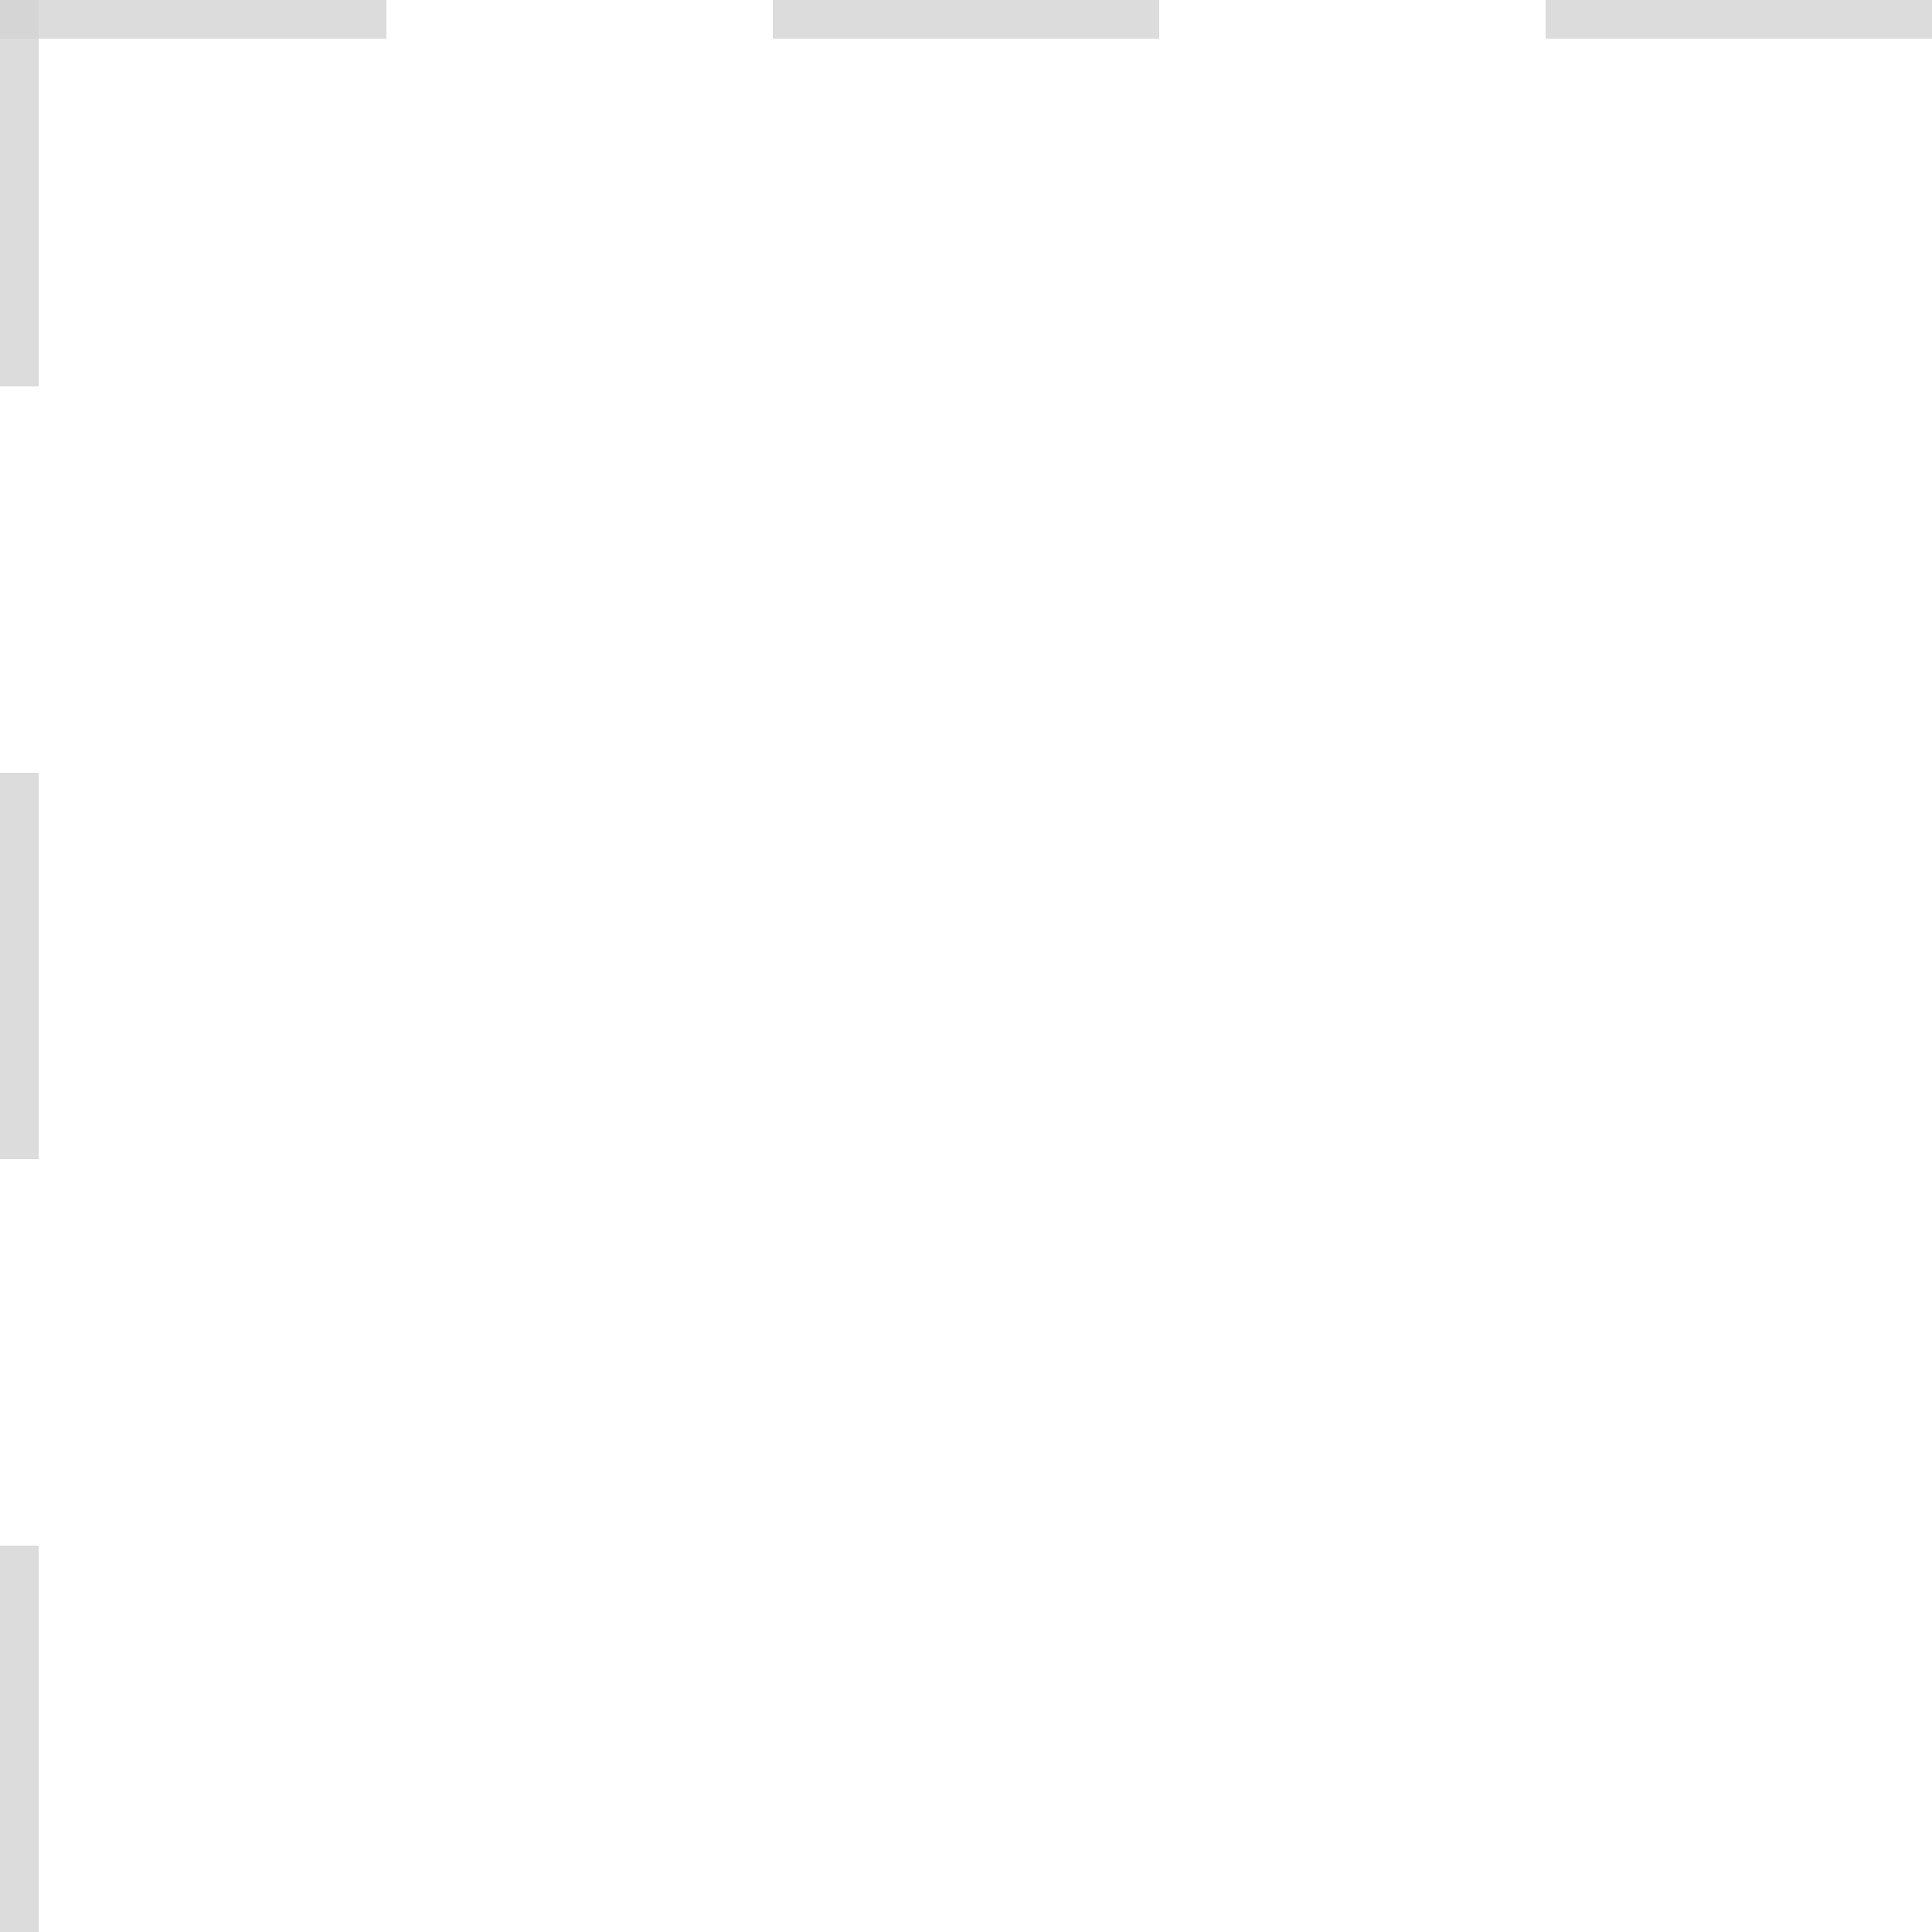
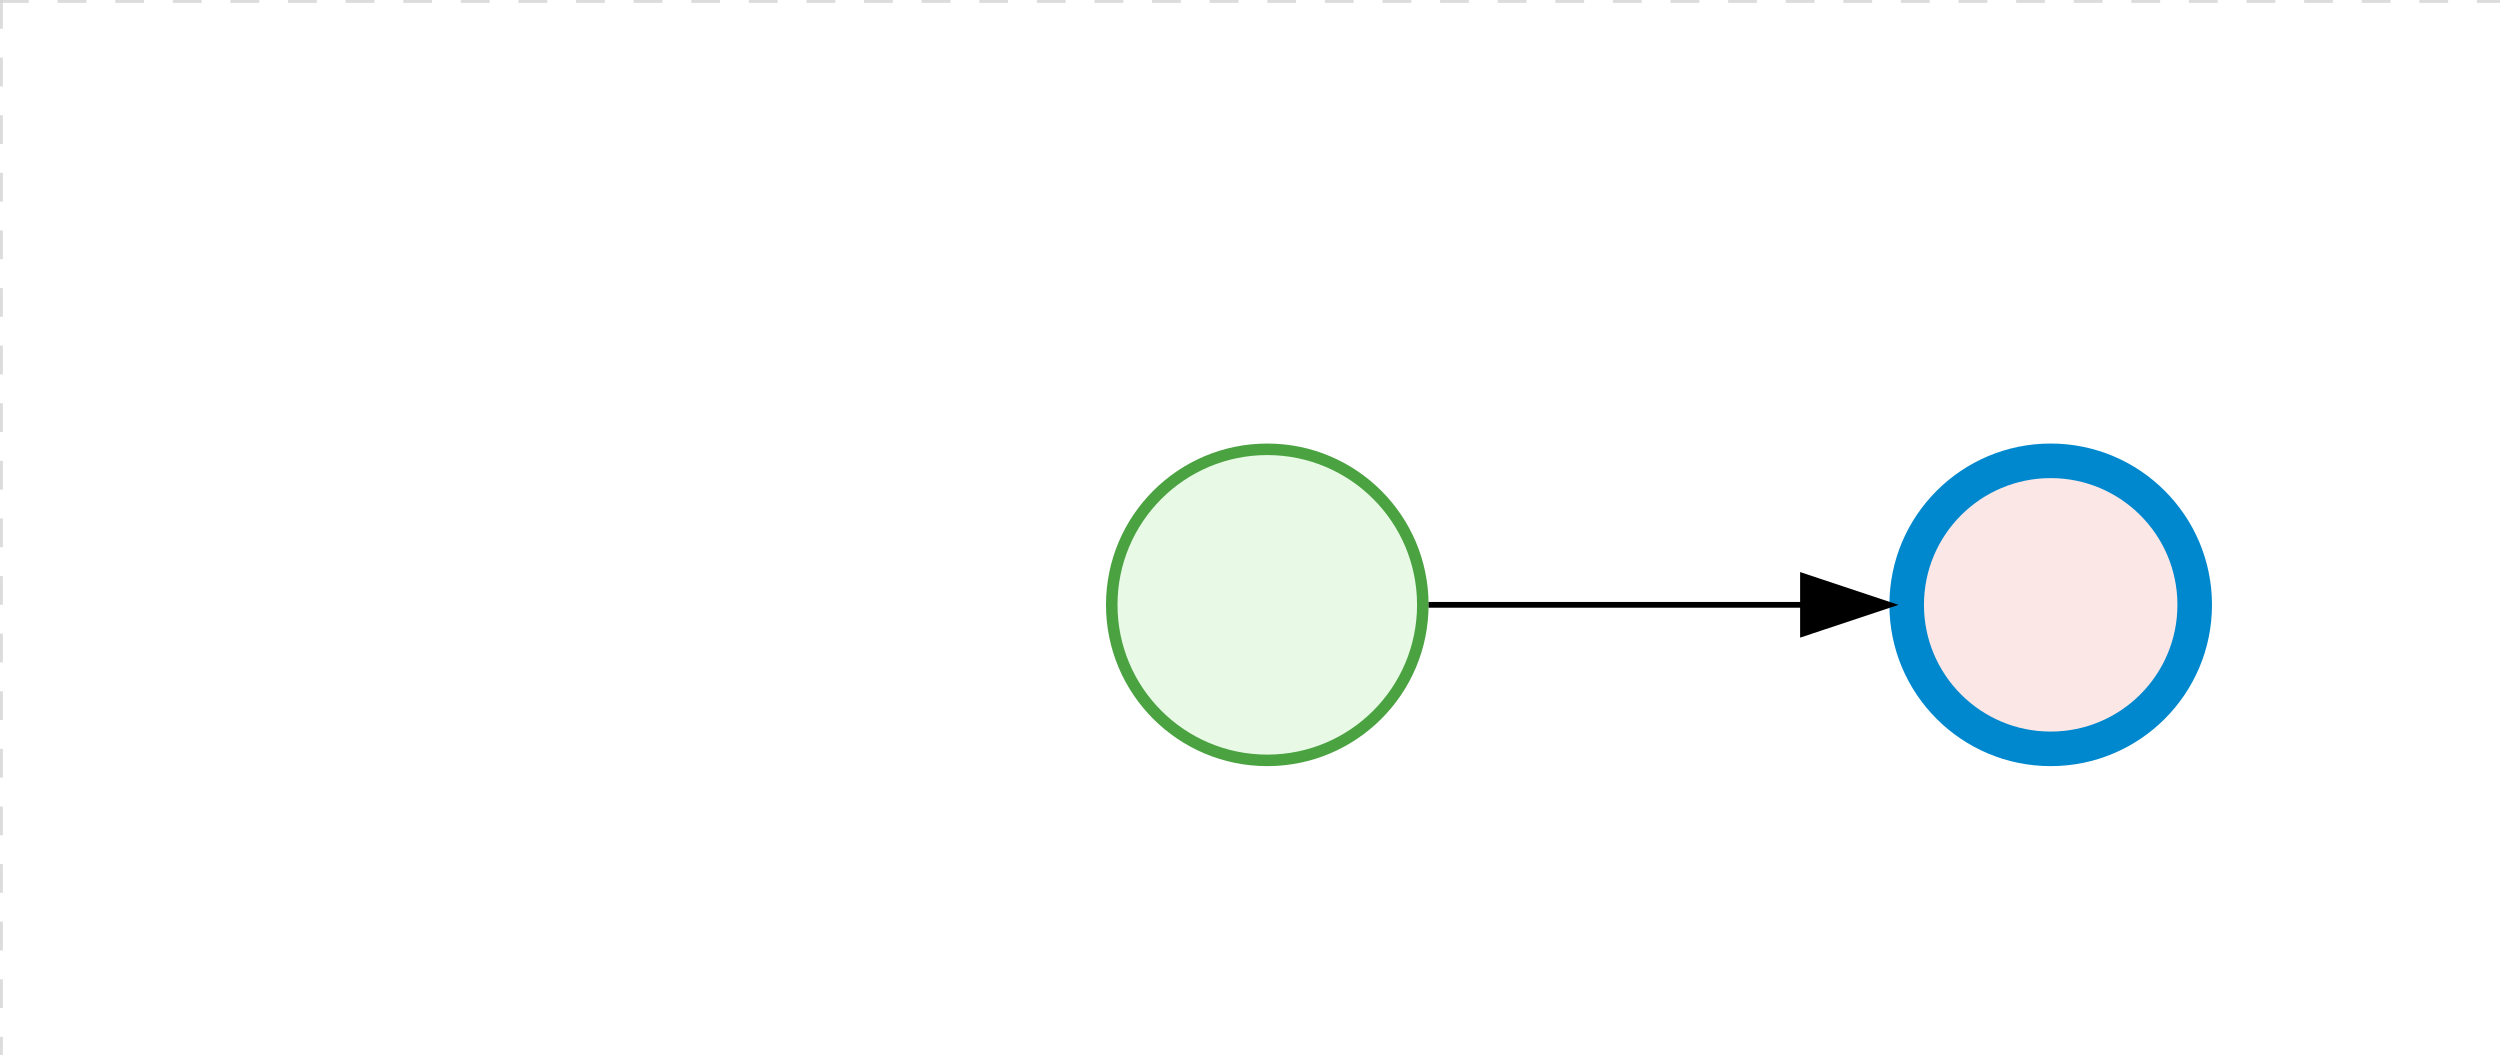
- <svg xmlns="http://www.w3.org/2000/svg" version="1.1" width="25" height="25" viewBox="0 0 25 25">
+ <svg xmlns="http://www.w3.org/2000/svg" version="1.1" width="434" height="183" viewBox="0 0 434 183">
  <defs />
  <g transform="matrix(1,0,0,1,0,0)">
    <g>
      <g>
        <g>
          <path fill="none" stroke="#d3d3d3" paint-order="fill stroke markers" d=" M 0 0 L 1200 0" stroke-miterlimit="10" stroke-opacity="0.8" stroke-dasharray="5" />
        </g>
        <g>
          <path fill="none" stroke="#d3d3d3" paint-order="fill stroke markers" d=" M 0 0 L 0 800" stroke-miterlimit="10" stroke-opacity="0.8" stroke-dasharray="5" />
        </g>
      </g>
+       <g id="_F5ADDABC-D59D-46F5-81F8-EF1F12A752C1" bpmn2nodeid="_F5ADDABC-D59D-46F5-81F8-EF1F12A752C1" transform="matrix(1,0,0,1,192,77)">
+         <g>
+           <path fill="none" stroke="none" />
+         </g>
+         <g transform="matrix(0.125,0,0,0.125,0,0)">
+           <g transform="matrix(1,0,0,1,0,0)">
+             <path fill="#e8fae6" stroke="none" id="_F5ADDABC-D59D-46F5-81F8-EF1F12A752C1?shapeType=BACKGROUND" paint-order="stroke fill markers" d=" M 0 0 M 444 224 C 444 263.9 434.2 300.8 414.4 334.5 C 394.7 368.2 368 394.9 334.4 414.5 C 300.8 434.1 263.9 444 224 444 C 184.1 444 147.2 434.2 113.5 414.4 C 79.8 394.7 53.1 368 33.5 334.4 C 13.9 300.8 4 263.9 4 224 C 4 184.1 13.8 147.2 33.6 113.5 C 53.4 79.8 80.1 53.1 113.6 33.5 C 147.1 13.9 184.1 4 224 4 C 263.9 4 300.8 13.8 334.5 33.6 C 368.2 53.4 394.9 80.1 414.5 113.6 C 434.1 147.1 444 184.1 444 224 Z" />
+           </g>
+           <g>
+             <g transform="matrix(1,0,0,1,0,0)">
+               <g transform="matrix(1,0,0,1,0,0)">
+                 <path fill="rgb(74,162,65)" stroke="none" id="_F5ADDABC-D59D-46F5-81F8-EF1F12A752C1?shapeType=BORDER&amp;renderType=FILL" paint-order="stroke fill markers" d=" M 0 0 M 224 0 C 100.3 0 0 100.3 0 224 C 0 347.7 100.3 448 224 448 C 347.7 448 448 347.7 448 224 C 448 100.3 347.7 0 224 0 Z M 0 0 M 224 432 C 109.1 432 16 338.9 16 224 C 16 109.1 109.1 16 224 16 C 338.9 16 432 109.1 432 224 C 432 338.9 338.9 432 224 432 Z" />
+               </g>
+             </g>
+           </g>
+         </g>
+         <g transform="matrix(1,0,0,1,28,61)" />
+       </g>
+       <g transform="matrix(1,0,0,1,192,77)" />
+       <g id="_F5C657B3-800B-4AE0-9DCA-D60C52316B91" bpmn2nodeid="_F5C657B3-800B-4AE0-9DCA-D60C52316B91" transform="matrix(1,0,0,1,328,77)">
+         <g>
+           <path fill="none" stroke="none" />
+         </g>
+         <g transform="matrix(0.125,0,0,0.125,0,0)">
+           <g transform="matrix(1,0,0,1,0,0)">
+             <path fill="#fce7e7" stroke="none" id="_F5C657B3-800B-4AE0-9DCA-D60C52316B91?shapeType=BACKGROUND" paint-order="stroke fill markers" d=" M 0 0 M 444 224 C 444 263.9 434.2 300.8 414.4 334.5 C 394.7 368.2 368 394.9 334.4 414.5 C 300.8 434.1 263.9 444 224 444 C 184.1 444 147.2 434.2 113.5 414.4 C 79.8 394.7 53.1 368 33.5 334.4 C 13.9 300.8 4 263.9 4 224 C 4 184.1 13.8 147.2 33.6 113.5 C 53.4 79.8 80.1 53.1 113.6 33.5 C 147.1 13.9 184.1 4 224 4 C 263.9 4 300.8 13.8 334.5 33.6 C 368.2 53.4 394.9 80.1 414.5 113.6 C 434.1 147.1 444 184.1 444 224 Z" />
+           </g>
+           <g>
+             <g transform="matrix(1,0,0,1,0,0)">
+               <g transform="matrix(1,0,0,1,0,0)">
+                 <path fill="rgb(0,136,206)" stroke="none" id="_F5C657B3-800B-4AE0-9DCA-D60C52316B91?shapeType=BORDER&amp;renderType=FILL" paint-order="stroke fill markers" d=" M 0 0 M 224 0 C 100.3 0 0 100.3 0 224 C 0 347.7 100.3 448 224 448 C 347.7 448 448 347.7 448 224 C 448 100.3 347.7 0 224 0 Z M 0 0 M 224 400 C 126.8 400 48 321.2 48 224 C 48 126.8 126.8 48 224 48 C 321.2 48 400 126.8 400 224 C 400 321.2 321.2 400 224 400 Z" />
+               </g>
+             </g>
+           </g>
+         </g>
+         <g transform="matrix(1,0,0,1,28,61)" />
+       </g>
+       <g id="_078E73B8-2819-4D08-88A6-9C6CF54B55D5" bpmn2nodeid="_078E73B8-2819-4D08-88A6-9C6CF54B55D5">
+         <g>
+           <path fill="none" stroke="#000000" paint-order="fill stroke markers" d=" M 248 105 L 313 105" stroke-miterlimit="10" stroke-dasharray="" />
+         </g>
+         <g transform="matrix(1,0,0,1,248,105)" />
+         <g transform="matrix(6.123233995736766e-17,1,-1,6.123233995736766e-17,328,100)">
+           <path fill="#000000" stroke="#000000" paint-order="fill stroke markers" d=" M 10 15 L 0 15 L 5 0 Z" stroke-miterlimit="10" stroke-dasharray="" />
+         </g>
+         <g transform="matrix(1,0,0,1,248,95)" />
+       </g>
+       <g transform="matrix(1,0,0,1,328,77)" />
    </g>
  </g>
</svg>
